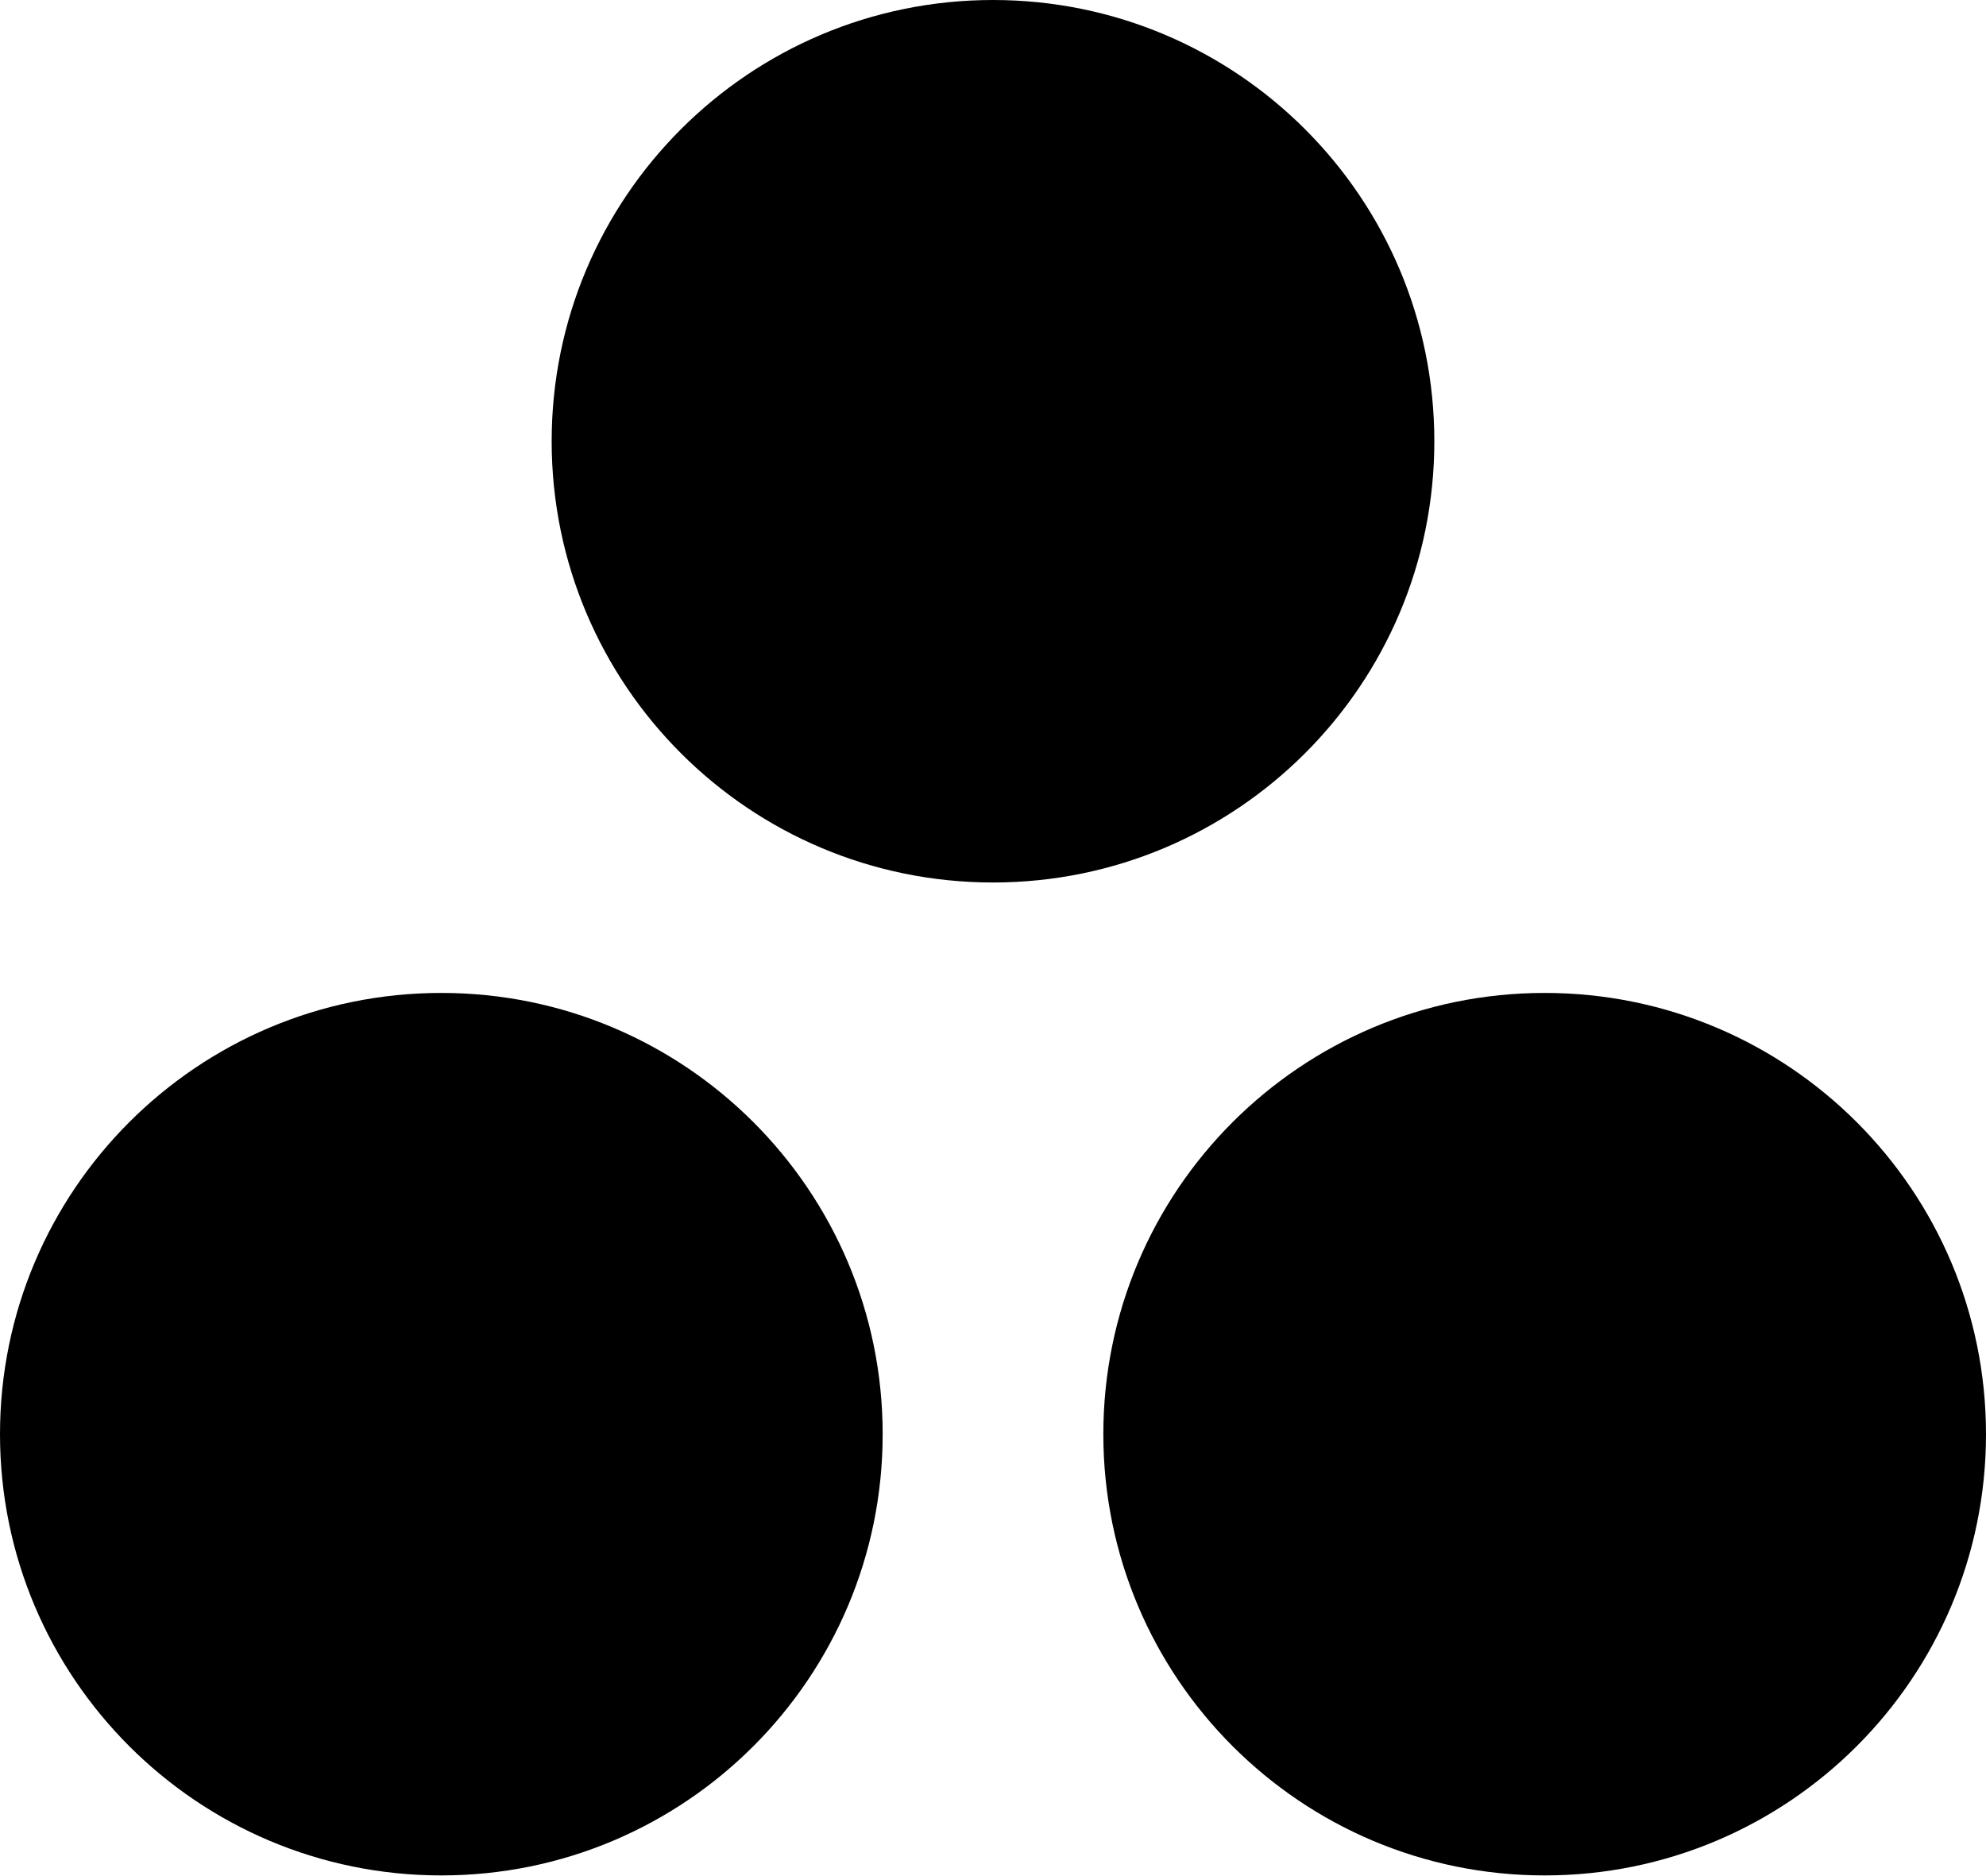
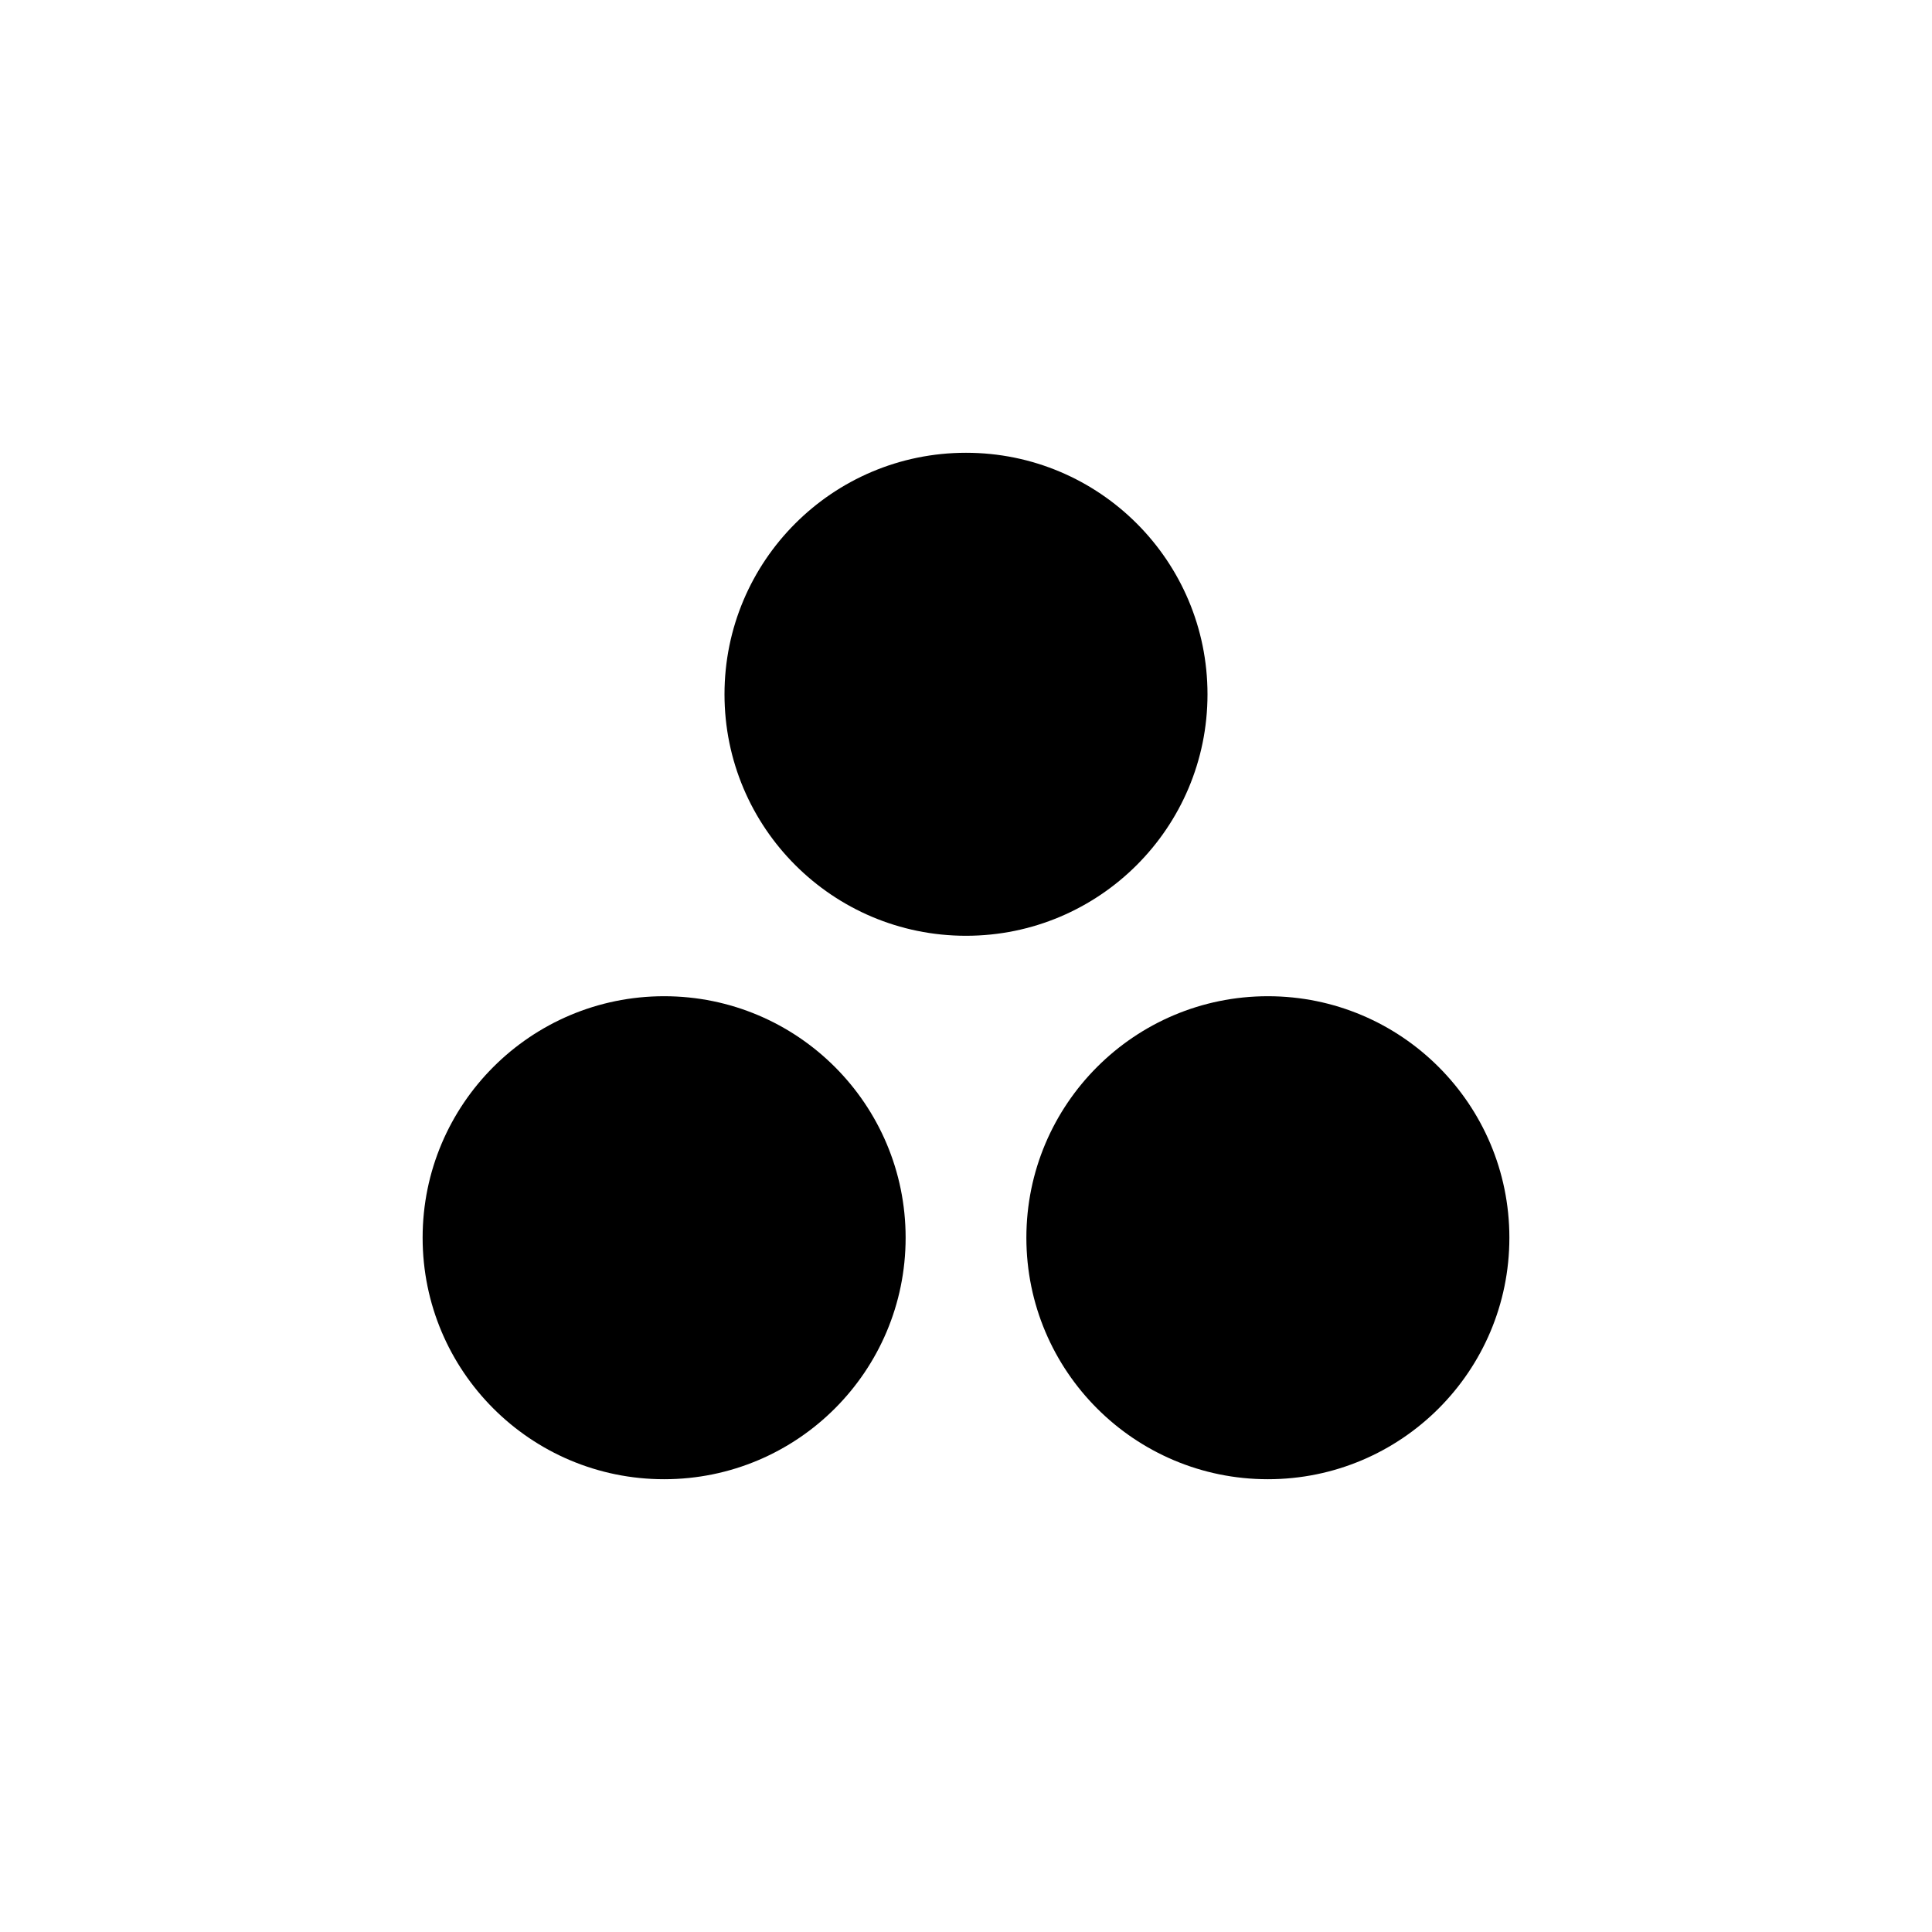
- <svg xmlns="http://www.w3.org/2000/svg" version="1.1" id="XMLID_1_" x="0px" y="0px" viewBox="0 0 15.75 14.876" enable-background="new 0 0 15.75 14.876" xml:space="preserve">
+ <svg xmlns="http://www.w3.org/2000/svg" version="1.1" x="0px" y="0px" viewBox="0 0 28 28" style="enable-background:new 0 0 28 28;" xml:space="preserve">
  <g id="efects">
    <g>
-       <circle cx="3.5" cy="11.376" r="3.5" />
-       <circle cx="12.25" cy="11.376" r="3.5" />
-       <circle cx="7.875" cy="3.5" r="3.5" />
+       <circle cx="9.625" cy="17.938" r="3.5" />
+       <circle cx="18.375" cy="17.938" r="3.5" />
+       <circle cx="14" cy="10.062" r="3.5" />
    </g>
  </g>
+   <g id="Layer_1">
+ </g>
</svg>
